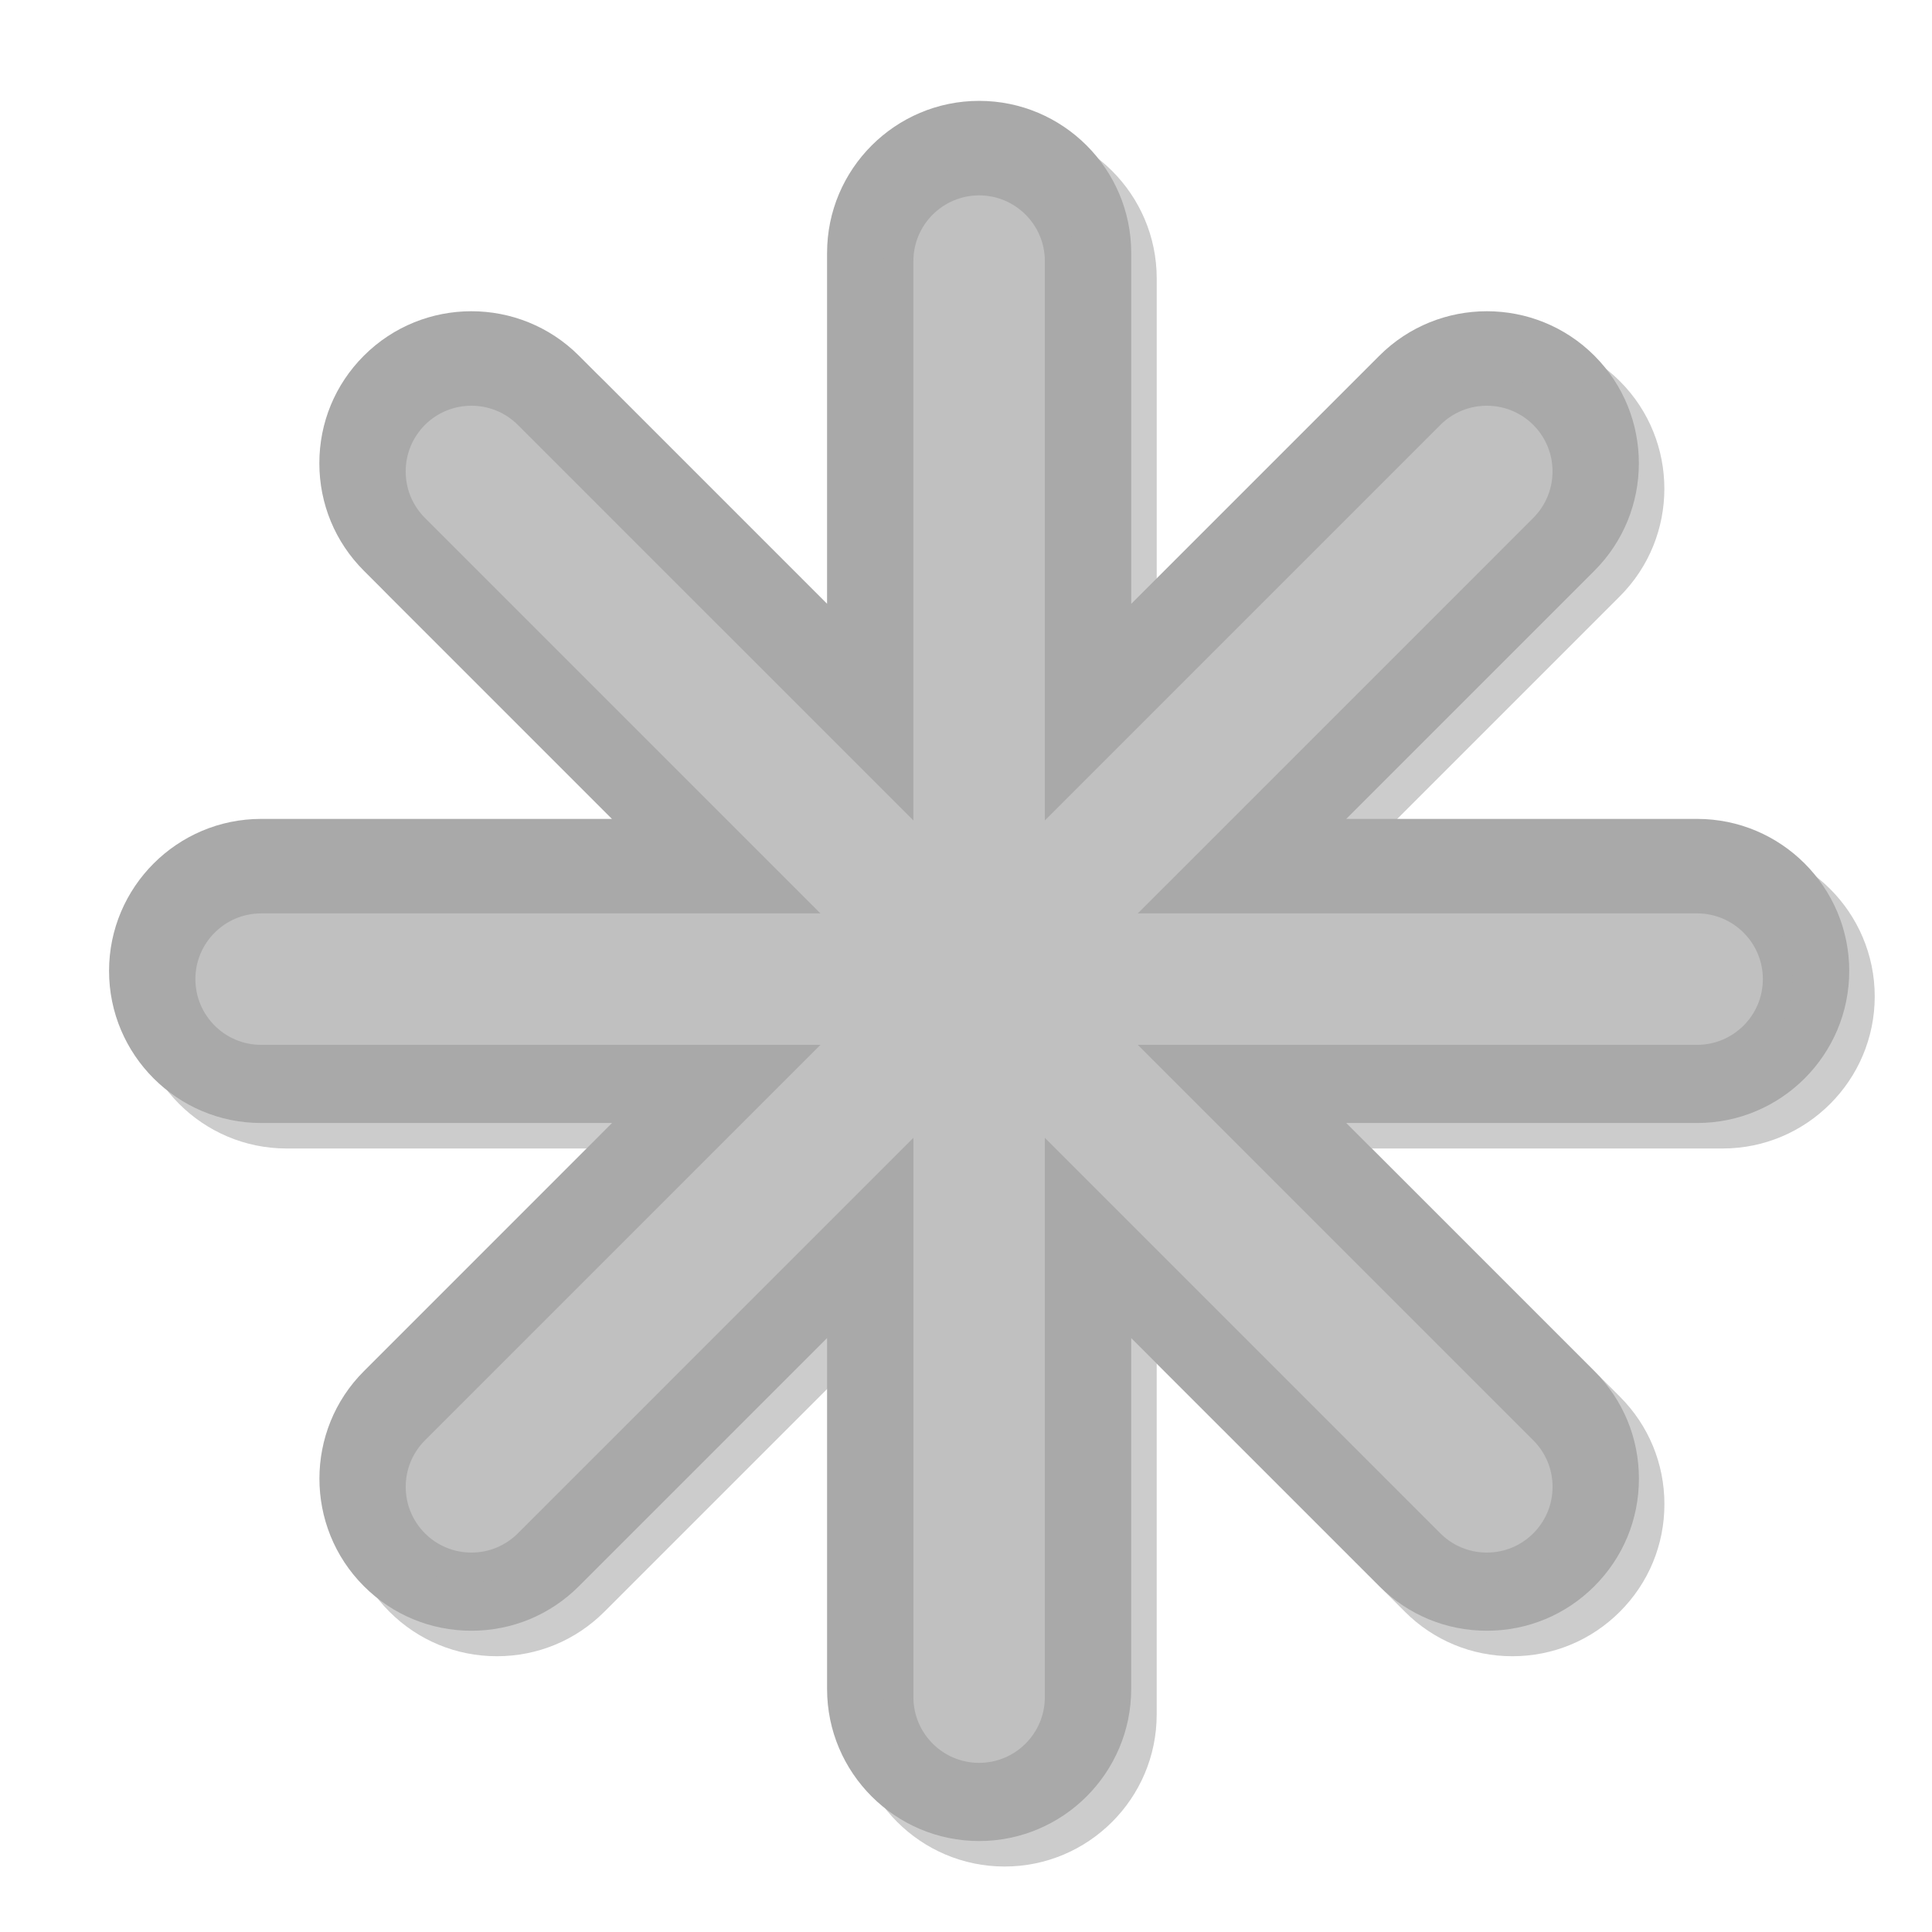
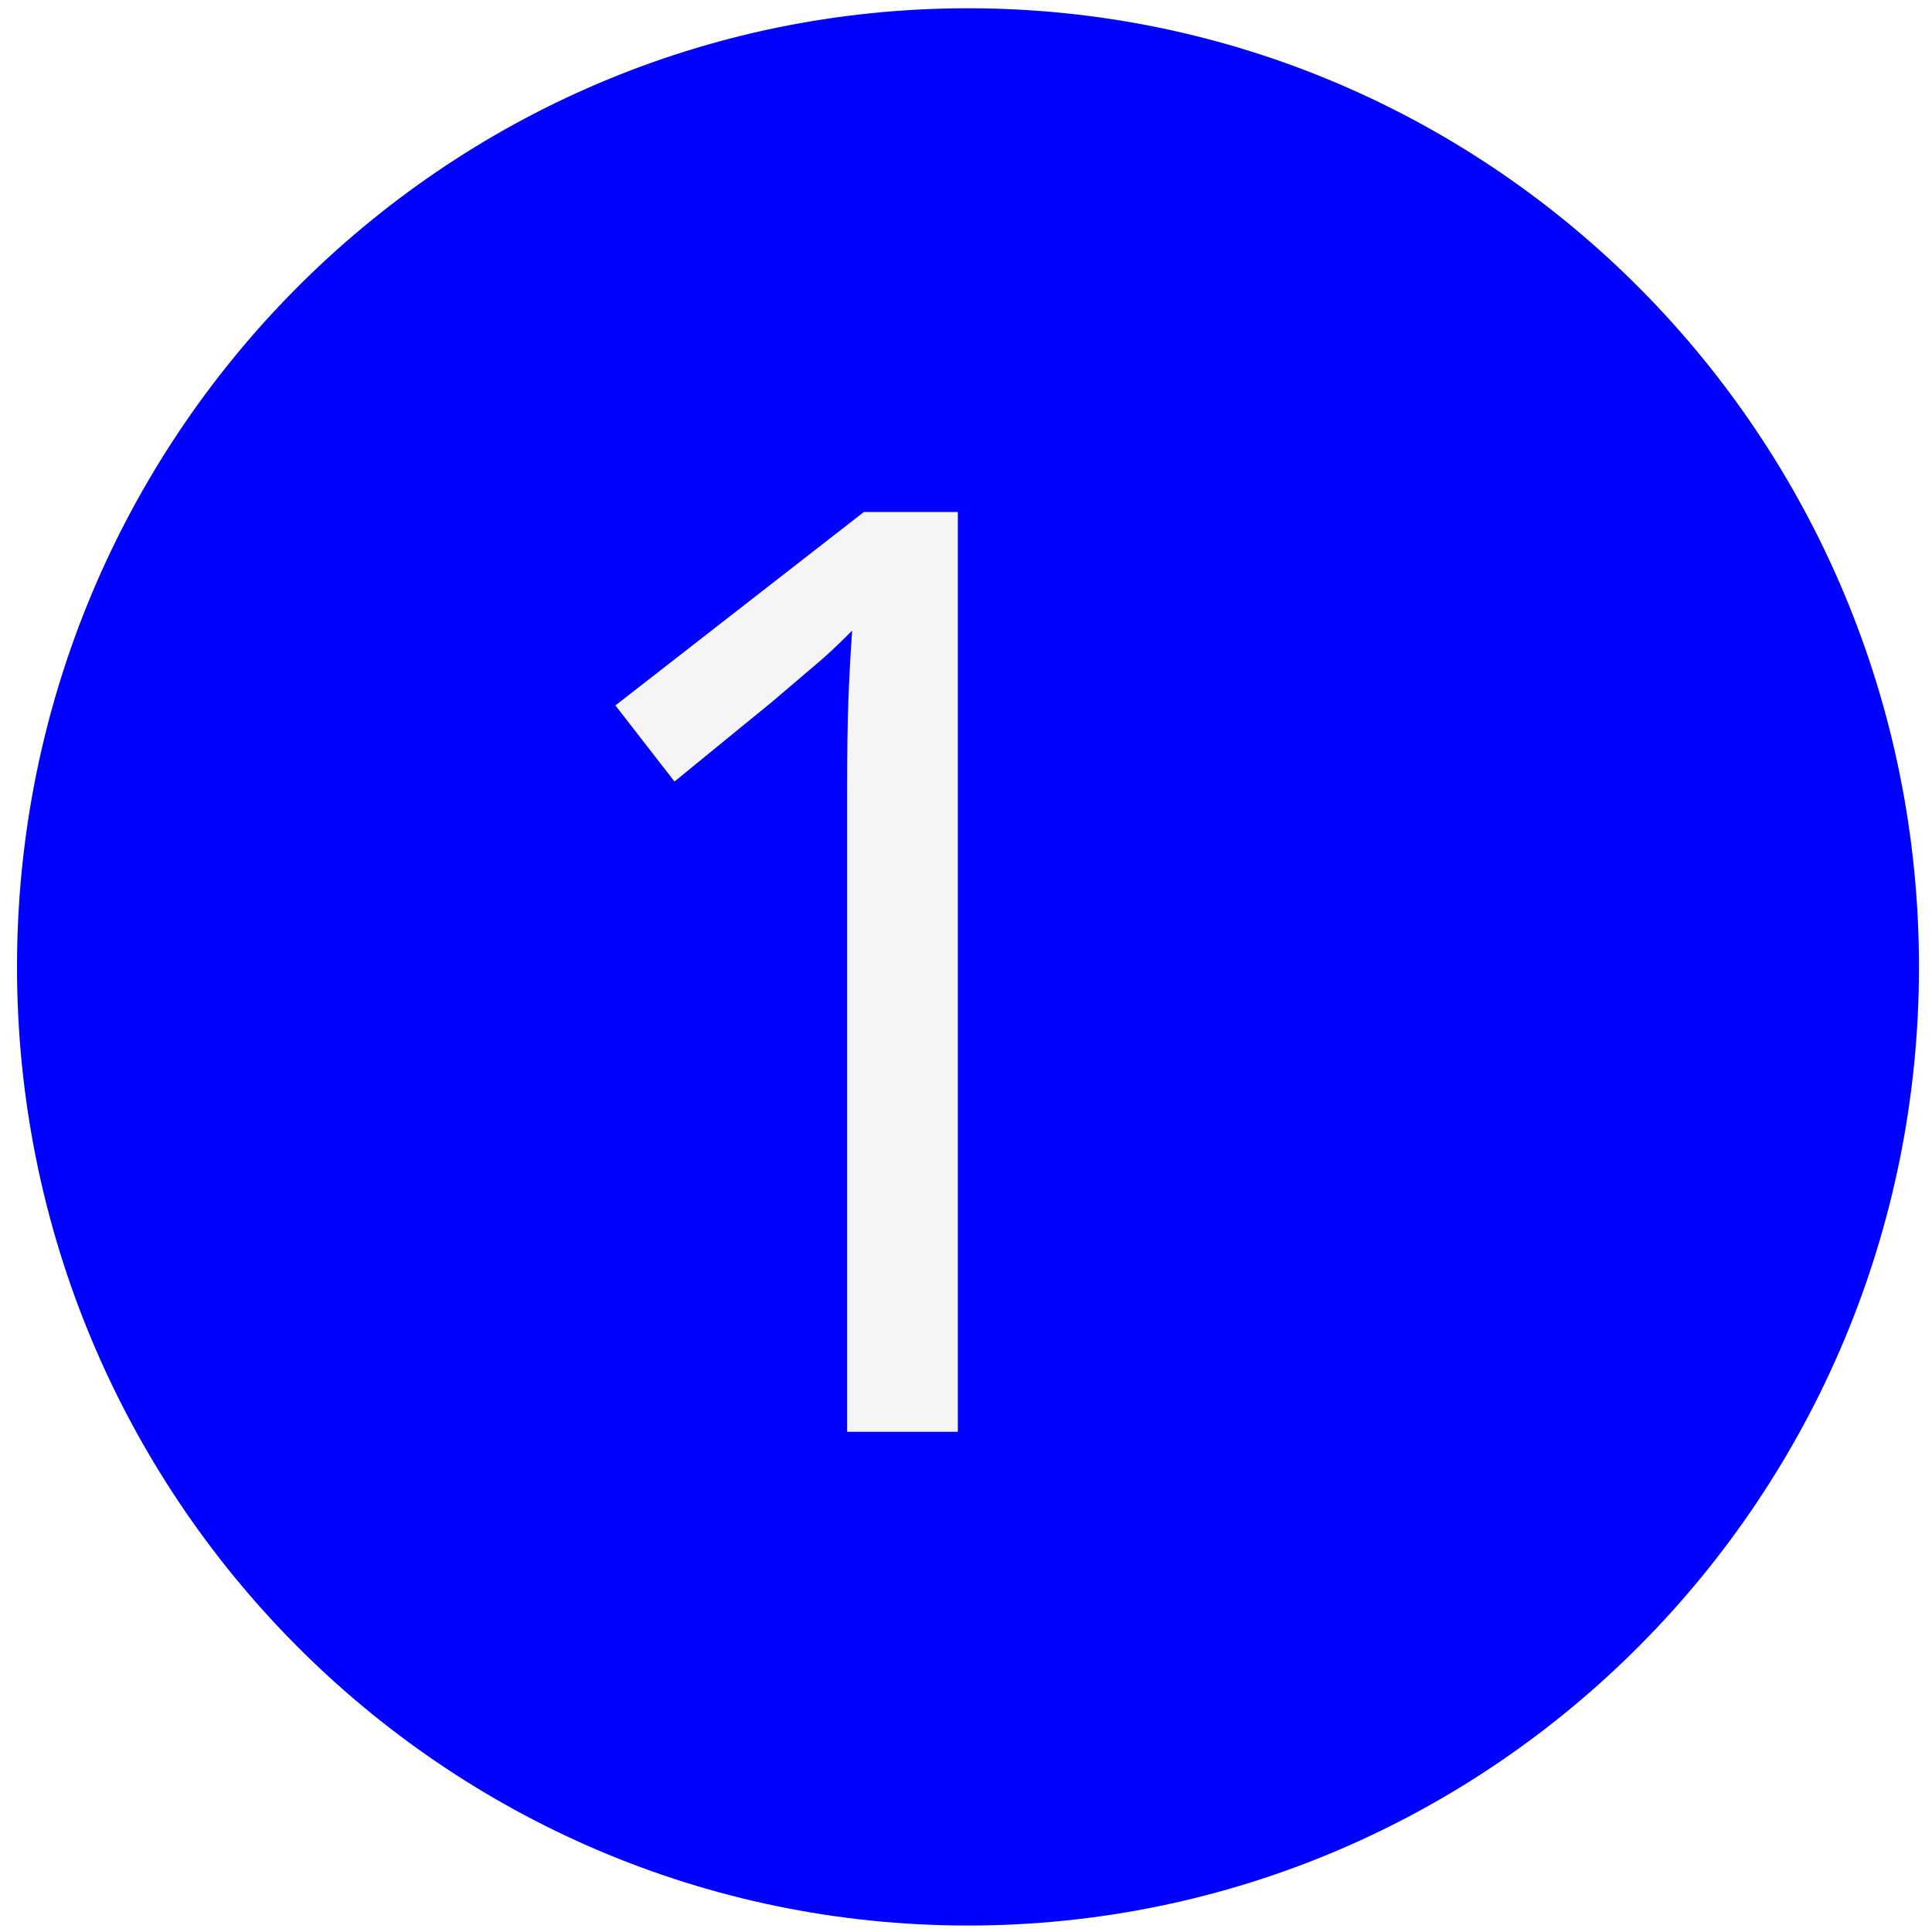
- <svg xmlns="http://www.w3.org/2000/svg" xmlns:xlink="http://www.w3.org/1999/xlink" version="1.0" width="48pt" height="48pt" viewBox="0 0 256 256" id="svg3261" xml:space="preserve">
-   <defs id="defs3707">
-     <linearGradient x1="121.918" y1="185.75" x2="249.582" y2="185.75" id="XMLID_2_" gradientUnits="userSpaceOnUse">
-       <stop style="stop-color:#ffff66;stop-opacity:1" offset="0" id="stop173" />
-       <stop style="stop-color:#ffcc66;stop-opacity:1" offset="1" id="stop174" />
+ <svg xmlns="http://www.w3.org/2000/svg" xmlns:xlink="http://www.w3.org/1999/xlink" width="96" height="96" id="svg2" version="1.1">
+   <defs id="defs4">
+     <radialGradient r="135" fy="545.934" fx="102.143" cy="545.934" cx="102.143" gradientUnits="userSpaceOnUse" id="radialGradient3136" xlink:href="#linearGradient18791-8" />
+     <linearGradient y2="535.219" x2="605.714" y1="535.219" x1="154.286" gradientUnits="userSpaceOnUse" id="linearGradient3134" xlink:href="#linearGradient15834-3" />
+     <radialGradient r="135" fy="545.934" fx="102.143" cy="545.934" cx="102.143" gradientUnits="userSpaceOnUse" id="radialGradient3132" xlink:href="#linearGradient20749-8" />
+     <radialGradient r="135" fy="545.934" fx="102.143" cy="545.934" cx="102.143" gradientUnits="userSpaceOnUse" id="radialGradient3112" xlink:href="#linearGradient18791-8" />
+     <linearGradient y2="535.219" x2="605.714" y1="535.219" x1="154.286" gradientUnits="userSpaceOnUse" id="linearGradient3110" xlink:href="#linearGradient15834-3" />
+     <radialGradient r="135" fy="545.934" fx="102.143" cy="545.934" cx="102.143" gradientUnits="userSpaceOnUse" id="radialGradient3108" xlink:href="#linearGradient20749-8" />
+     <radialGradient r="135" fy="545.934" fx="102.143" cy="545.934" cx="102.143" gradientUnits="userSpaceOnUse" id="radialGradient3088" xlink:href="#linearGradient18791-8" />
+     <linearGradient y2="535.219" x2="605.714" y1="535.219" x1="154.286" gradientUnits="userSpaceOnUse" id="linearGradient3086" xlink:href="#linearGradient15834-3" />
+     <radialGradient r="135" fy="545.934" fx="102.143" cy="545.934" cx="102.143" gradientUnits="userSpaceOnUse" id="radialGradient3084" xlink:href="#linearGradient20749-8" />
+     <linearGradient id="linearGradient20749-8">
+       <stop style="stop-color: rgb(153, 153, 153); stop-opacity: 1;" offset="0" id="stop20751-96" />
+       <stop style="stop-color: rgb(153, 153, 153); stop-opacity: 0;" offset="1" id="stop20753-4" />
    </linearGradient>
-     <linearGradient gradientTransform="translate(357,0)" gradientUnits="userSpaceOnUse" id="XMLID_3_" y2="245" x2="-228" y1="11" x1="-228">
-       <stop id="stop3268" offset="0" style="stop-color:#494949;stop-opacity:1" />
-       <stop id="stop3269" offset="1" style="stop-color:#000000;stop-opacity:1" />
+     <linearGradient id="linearGradient15834-3">
+       <stop id="stop15842-3" offset="0" style="stop-color:#772b00;stop-opacity:1;" />
+       <stop style="stop-color:#da441b;stop-opacity:1;" offset="0.5" id="stop15848-8" />
+       <stop id="stop15850-6" offset="0.75" style="stop-color: rgb(210, 64, 15); stop-opacity: 1;" />
+       <stop style="stop-color: rgb(212, 67, 22); stop-opacity: 0.615;" offset="0.938" id="stop15852-0" />
+       <stop style="stop-color:#c33900;stop-opacity:0.219;" offset="1" id="stop15838-4" />
    </linearGradient>
-     <linearGradient gradientTransform="translate(357,0)" gradientUnits="userSpaceOnUse" id="XMLID_4_" y2="226.947" x2="-130.053" y1="29.053" x1="-327.947">
-       <stop id="stop3276" offset="0" style="stop-color:#ffffff;stop-opacity:1" />
-       <stop id="stop3277" offset="1" style="stop-color:#dadada;stop-opacity:1" />
+     <linearGradient id="linearGradient18791-8">
+       <stop style="stop-color: rgb(255, 255, 255); stop-opacity: 1;" offset="0" id="stop18793-8" />
+       <stop style="stop-color: rgb(255, 255, 255); stop-opacity: 0;" offset="1" id="stop18795-9" />
    </linearGradient>
-     <linearGradient xlink:href="#XMLID_4_" id="linearGradient3714" gradientUnits="userSpaceOnUse" gradientTransform="translate(357,0)" x1="-327.947" y1="29.053" x2="-130.053" y2="226.947" />
-     <linearGradient xlink:href="#XMLID_3_" id="linearGradient3718" gradientUnits="userSpaceOnUse" gradientTransform="translate(357,0)" x1="-228" y1="11" x2="-228" y2="245" />
-     <linearGradient gradientUnits="userSpaceOnUse" id="linearGradient5966" y2="185.75" x2="249.582" y1="185.75" x1="121.918">
-       <stop id="stop5968" offset="0" style="stop-color:#ffff66;stop-opacity:1" />
-       <stop id="stop5970" offset="1" style="stop-color:#ffcc66;stop-opacity:1" />
-     </linearGradient>
+     <radialGradient xlink:href="#linearGradient20749-8" id="radialGradient3706" gradientUnits="userSpaceOnUse" cx="102.143" cy="545.934" fx="102.143" fy="545.934" r="135" />
+     <linearGradient xlink:href="#linearGradient15834-3" id="linearGradient3708" gradientUnits="userSpaceOnUse" x1="154.286" y1="535.219" x2="605.714" y2="535.219" />
+     <radialGradient xlink:href="#linearGradient18791-8" id="radialGradient3710" gradientUnits="userSpaceOnUse" cx="102.143" cy="545.934" fx="102.143" fy="545.934" r="135" />
  </defs>
-   <rect id="_x3C_Slice_x3E_" style="fill:none" y="0" x="0" height="256" width="256" />
-   <path id="path170" style="opacity:0.2;stroke:none" d="m 112.968,36.892 c 0,0 0,27.783 0,46.501 C 99.733,70.157 80.087,50.51 80.087,50.51 c -7.855,-7.855 -20.637,-7.855 -28.494,0 -3.806,3.806 -5.9,8.865 -5.9,14.249 0,5.382 2.095,10.441 5.9,14.247 0,0 19.646,19.646 32.881,32.881 -18.718,0 -46.497,0 -46.497,0 -11.11,0 -20.149,9.037 -20.149,20.147 0,11.11 9.039,20.147 20.149,20.147 0,0 27.783,0 46.499,0 -13.235,13.235 -32.881,32.884 -32.881,32.884 -3.929,3.927 -5.892,9.086 -5.892,14.245 0,5.161 1.963,10.318 5.892,14.247 3.804,3.806 8.865,5.902 14.247,5.902 5.382,0 10.441,-2.096 14.247,-5.902 0,0 19.646,-19.644 32.881,-32.879 0,18.715 0,46.499 0,46.499 0,11.108 9.041,20.147 20.149,20.147 11.108,0 20.149,-9.039 20.149,-20.147 0,0 0,-27.783 0,-46.499 13.235,13.235 32.881,32.879 32.881,32.879 3.804,3.806 8.865,5.902 14.247,5.902 5.382,0 10.441,-2.096 14.247,-5.902 3.804,-3.804 5.9,-8.863 5.9,-14.247 0,-5.382 -2.096,-10.441 -5.9,-14.247 0,0 -19.647,-19.647 -32.882,-32.882 18.718,0 46.501,0 46.501,0 11.11,0 20.149,-9.037 20.149,-20.147 0,-11.11 -9.039,-20.147 -20.149,-20.147 0,0 -27.781,0 -46.499,0 13.237,-13.235 32.881,-32.881 32.881,-32.881 3.929,-3.927 5.892,-9.088 5.892,-14.247 0,-5.161 -1.963,-10.319 -5.892,-14.249 -7.855,-7.855 -20.637,-7.855 -28.492,0 0,0 -19.646,19.646 -32.881,32.881 0,-18.716 0,-46.499 0,-46.499 0,-11.11 -9.041,-20.149 -20.149,-20.149 -11.108,0 -20.152,9.039 -20.152,20.149 z" />
-   <path id="path171" style="fill:#a9a9a9;stroke:none" d="m 109.589,33.513 c 0,0 0,27.783 0,46.501 C 96.354,66.779 76.709,47.132 76.709,47.132 c -7.855,-7.855 -20.637,-7.855 -28.494,0 -3.806,3.806 -5.9,8.865 -5.9,14.249 0,5.382 2.095,10.441 5.9,14.247 0,0 19.646,19.646 32.881,32.881 -18.718,0 -46.497,0 -46.497,0 -11.11,0 -20.149,9.037 -20.149,20.147 0,11.11 9.039,20.147 20.149,20.147 0,0 27.783,0 46.499,0 -13.235,13.235 -32.881,32.884 -32.881,32.884 -3.929,3.927 -5.892,9.086 -5.892,14.245 0,5.161 1.963,10.318 5.892,14.247 3.804,3.806 8.865,5.902 14.247,5.902 5.382,0 10.441,-2.096 14.247,-5.902 0,0 19.646,-19.644 32.881,-32.879 0,18.715 0,46.499 0,46.499 0,11.108 9.041,20.147 20.149,20.147 11.108,0 20.149,-9.039 20.149,-20.147 0,0 0,-27.783 0,-46.499 13.235,13.235 32.881,32.879 32.881,32.879 3.804,3.806 8.865,5.902 14.247,5.902 5.382,0 10.441,-2.096 14.247,-5.902 3.804,-3.804 5.9,-8.863 5.9,-14.247 0,-5.382 -2.096,-10.441 -5.9,-14.247 0,0 -19.647,-19.647 -32.882,-32.882 18.718,0 46.501,0 46.501,0 11.11,0 20.149,-9.037 20.149,-20.147 0,-11.11 -9.039,-20.147 -20.149,-20.147 0,0 -27.781,0 -46.499,0 13.237,-13.235 32.881,-32.881 32.881,-32.881 3.929,-3.927 5.892,-9.088 5.892,-14.247 0,-5.161 -1.963,-10.319 -5.892,-14.249 -7.855,-7.855 -20.637,-7.855 -28.492,0 0,0 -19.646,19.646 -32.881,32.881 0,-18.716 0,-46.499 0,-46.499 0,-11.11 -9.041,-20.149 -20.149,-20.149 -11.108,0 -20.152,9.039 -20.152,20.149 z" />
-   <path id="path178" style="fill:#a9a9a9;stroke:none" d="m 224.878,117.052 -64.513,0 45.619,-45.619 c 4.953,-4.954 4.953,-12.987 0,-17.939 -4.956,-4.954 -12.987,-4.954 -17.941,0 l -45.619,45.619 0,-64.514 c 0,-7.007 -5.679,-12.686 -12.686,-12.686 -7.007,0 -12.686,5.679 -12.686,12.686 l 0,64.516 -45.619,-45.621 c -4.956,-4.954 -12.987,-4.954 -17.941,0 -4.954,4.954 -4.954,12.987 0,17.939 l 45.619,45.619 -64.513,0 c -7.007,0 -12.686,5.679 -12.686,12.686 0,7.007 5.677,12.686 12.686,12.686 l 64.516,0 -45.622,45.621 c -4.953,4.954 -4.953,12.987 0,17.939 4.956,4.954 12.987,4.954 17.941,0 l 45.619,-45.619 0,64.514 c 0,7.005 5.679,12.684 12.686,12.684 7.007,0 12.686,-5.677 12.686,-12.684 l 0,-64.514 45.619,45.619 c 4.954,4.954 12.987,4.954 17.939,0 4.953,-4.954 4.954,-12.987 0,-17.939 l -45.621,-45.621 64.516,0 c 7.007,0 12.686,-5.679 12.686,-12.686 0,-7.007 -5.677,-12.686 -12.686,-12.686 z" />
-   <path id="path179" style="fill:#c0c0c0;stroke:#c0c0c0" d="m 121.53,34.598 0,75.327 -53.263,-53.264 c -3.201,-3.201 -8.409,-3.201 -11.608,0 -1.549,1.551 -2.404,3.613 -2.404,5.806 0,2.193 0.855,4.253 2.404,5.804 l 53.261,53.261 -75.322,0 c -4.527,0 -8.208,3.684 -8.208,8.208 0,4.527 3.682,8.208 8.208,8.208 l 75.325,0 -53.263,53.263 c -3.201,3.201 -3.201,8.409 0,11.608 1.551,1.549 3.61,2.404 5.804,2.404 2.193,0 4.253,-0.855 5.804,-2.404 l 53.263,-53.261 0,75.324 c 0,4.527 3.682,8.206 8.208,8.206 4.525,0 8.208,-3.681 8.208,-8.206 l 0,-75.324 53.261,53.261 c 1.551,1.549 3.612,2.404 5.806,2.404 2.193,0 4.253,-0.855 5.804,-2.404 1.551,-1.551 2.405,-3.612 2.405,-5.806 0,-2.193 -0.855,-4.253 -2.405,-5.804 l -53.263,-53.263 75.325,0 c 4.527,0 8.208,-3.682 8.208,-8.208 0,-4.525 -3.682,-8.208 -8.208,-8.208 l -75.322,0 53.259,-53.261 c 3.201,-3.201 3.203,-8.409 0,-11.608 -3.201,-3.201 -8.407,-3.201 -11.608,0 l -53.261,53.261 0,-75.324 c 0,-4.527 -3.682,-8.21 -8.208,-8.21 -4.525,0 -8.211,3.682 -8.211,8.21 z" />
+   <g id="layer1" transform="translate(0,-956.3622)">
+     <g id="g3048" style="stroke:#0000ff;fill:#0000ff">
+       <path id="path10779" style="color:#000000;fill:#0000ff;stroke:#0000ff;stroke-width:10;stroke-miterlimit:4;stroke-opacity:1;stroke-dasharray:none" d="m 90.353,1004.407 a 42.254,42.634 0 0 1 -84.508,0 42.254,42.634 0 1 1 84.508,0 z" />
+     </g>
+     <g transform="matrix(0.7179922,0,0,0.7335051,16.63849,939.0751)" id="g4746" />
+     <g transform="matrix(2.393307,0,0,2.445017,-64.2553,781.1319)" id="g4767" />
+     <g transform="matrix(2.393307,0,0,2.445017,-6.81592,781.1319)" id="g4847" />
+     <g transform="matrix(2.393307,0,0,2.445017,-33.1423,732.2315)" id="g4855" />
+     <text xml:space="preserve" style="font-style:normal;font-variant:normal;font-weight:normal;font-stretch:normal;font-size:64px;line-height:0%;font-family:'Arial Black';-inkscape-font-specification:'Arial Black, Normal';font-variant-ligatures:normal;font-variant-caps:normal;font-variant-numeric:normal;font-feature-settings:normal;text-align:start;letter-spacing:0px;word-spacing:0px;writing-mode:lr-tb;text-anchor:start;fill:#f5f5f5;fill-opacity:1;stroke:none" x="24.876" y="1027.505" id="text3051">
+       <tspan id="tspan39" x="24.876" y="1027.505">1</tspan>
+     </text>
+   </g>
</svg>
